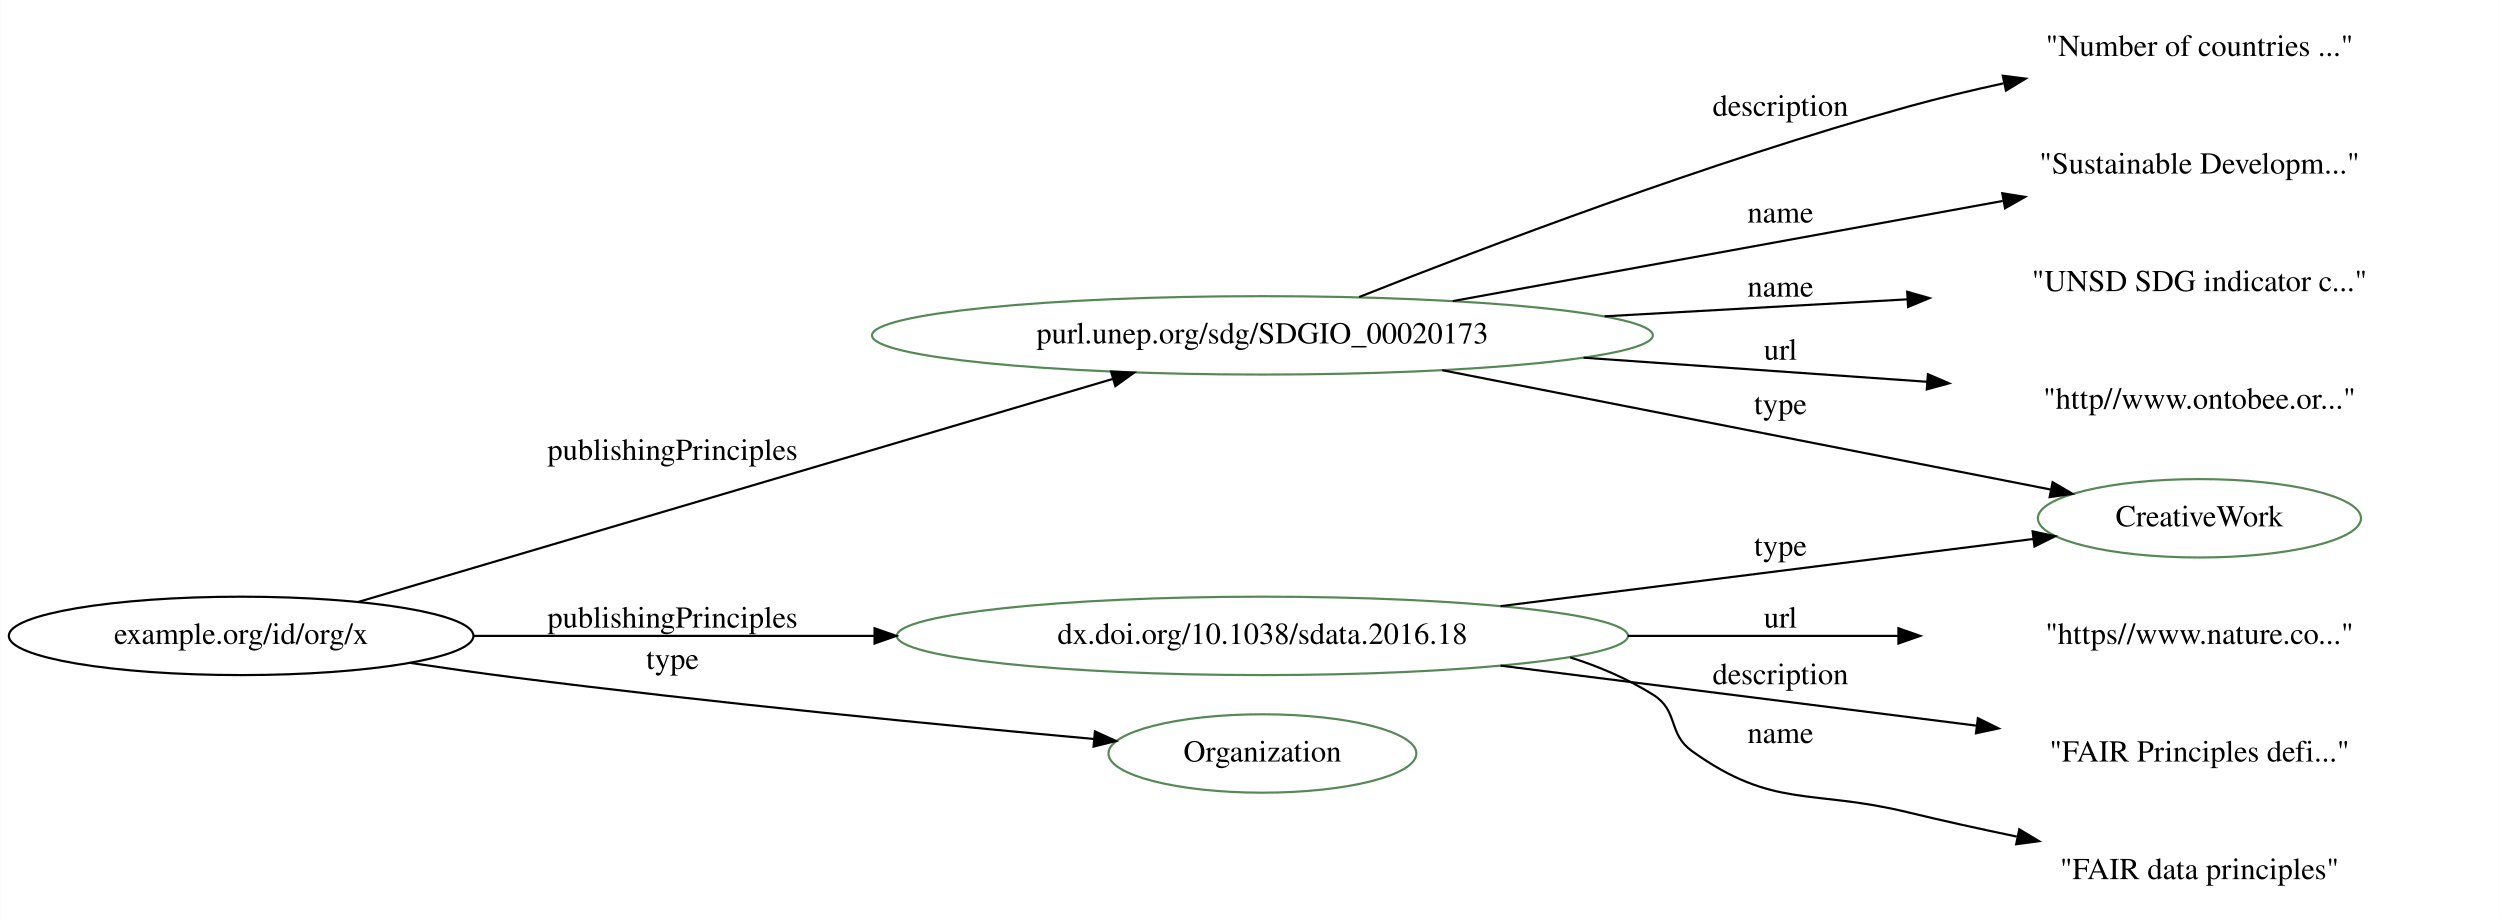
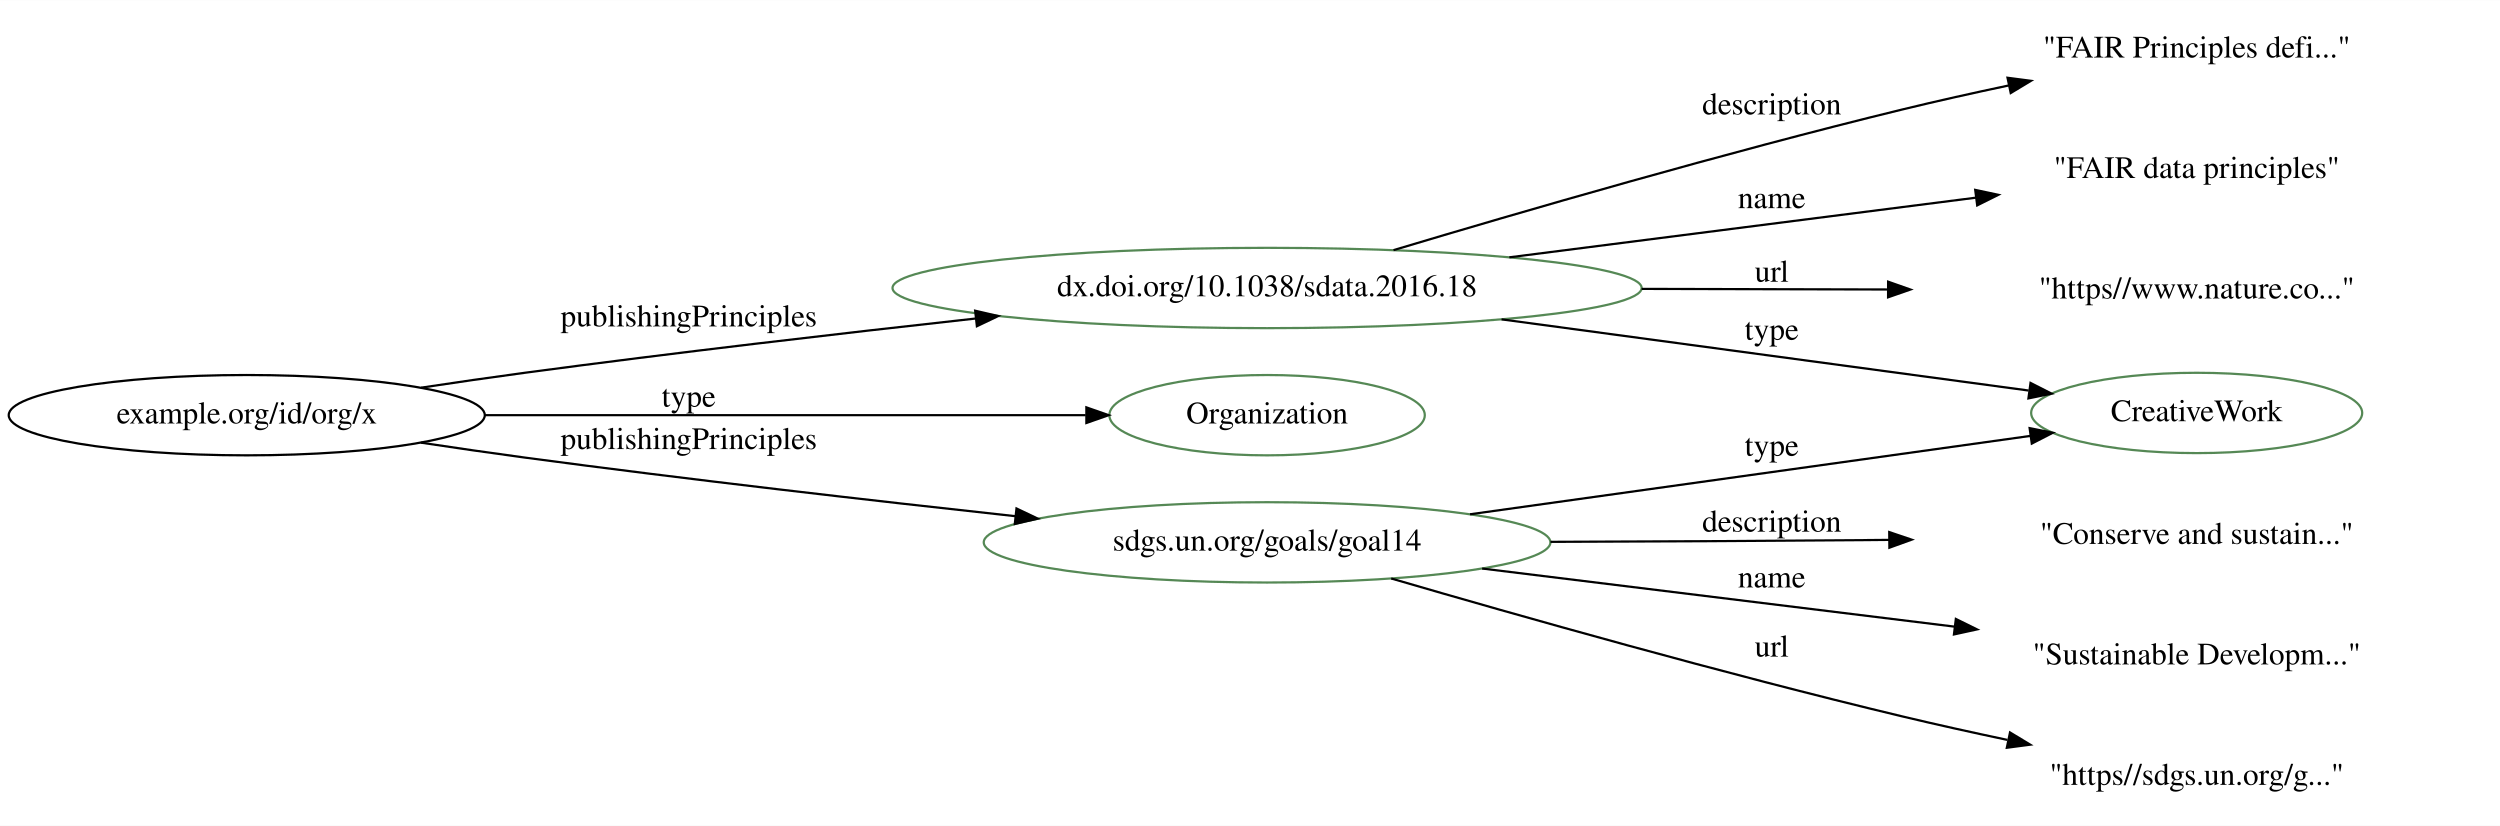
- <svg xmlns="http://www.w3.org/2000/svg" width="1148pt" height="422pt" viewBox="0.00 0.00 1147.73 422.00">
-   <g id="graph0" class="graph" transform="scale(1 1) rotate(0) translate(4 418)">
-     <polygon fill="white" stroke="transparent" points="-4,4 -4,-418 1143.73,-418 1143.73,4 -4,4" />
+ <svg xmlns="http://www.w3.org/2000/svg" width="1120pt" height="370pt" viewBox="0.00 0.00 1120.43 370.00">
+   <g id="graph0" class="graph" transform="scale(1 1) rotate(0) translate(4 366)">
+     <polygon fill="white" stroke="transparent" points="-4,4 -4,-366 1116.43,-366 1116.43,4 -4,4" />
    <g id="node1" class="node">
-       <ellipse fill="none" stroke="#558855" cx="1005.84" cy="-180" rx="74.19" ry="18" />
-       <text text-anchor="middle" x="1005.84" y="-176.3" font-family="Times,serif" font-size="14.00">CreativeWork</text>
+       <ellipse fill="none" stroke="#558855" cx="980.49" cy="-181" rx="74.19" ry="18" />
+       <text text-anchor="middle" x="980.49" y="-177.3" font-family="Times,serif" font-size="14.00">CreativeWork</text>
    </g>
    <g id="node2" class="node">
-       <ellipse fill="none" stroke="#558855" cx="575.57" cy="-264" rx="179.27" ry="18" />
-       <text text-anchor="middle" x="575.57" y="-260.3" font-family="Times,serif" font-size="14.00">purl.unep.org/sdg/SDGIO_00020173</text>
+       <ellipse fill="none" stroke="#558855" cx="563.87" cy="-237" rx="167.87" ry="18" />
+       <text text-anchor="middle" x="563.87" y="-233.3" font-family="Times,serif" font-size="14.00">dx.doi.org/10.1038/sdata.2016.18</text>
    </g>
    <g id="edge1" class="edge">
-       <path fill="none" stroke="black" d="M658.13,-248C739.19,-232.1 862.04,-208.01 937.65,-193.18" />
-       <polygon fill="black" stroke="black" points="938.41,-196.6 947.55,-191.24 937.06,-189.73 938.41,-196.6" />
-       <text text-anchor="middle" x="813.45" y="-227.8" font-family="Times,serif" font-size="14.00">type</text>
+       <path fill="none" stroke="black" d="M668.96,-222.94C742.51,-213.01 839.32,-199.93 905.17,-191.04" />
+       <polygon fill="black" stroke="black" points="906.02,-194.46 915.46,-189.65 905.08,-187.52 906.02,-194.46" />
+       <text text-anchor="middle" x="790.05" y="-213.8" font-family="Times,serif" font-size="14.00">type</text>
    </g>
    <g id="node3" class="node">
-       <ellipse fill="none" stroke="black" stroke-width="0" cx="1005.84" cy="-396" rx="127.28" ry="18" />
-       <text text-anchor="middle" x="1005.84" y="-392.3" font-family="Times,serif" font-size="14.00">"Number of countries ..."</text>
+       <ellipse fill="none" stroke="black" stroke-width="0" cx="980.49" cy="-344" rx="119.68" ry="18" />
+       <text text-anchor="middle" x="980.49" y="-340.3" font-family="Times,serif" font-size="14.00">"FAIR Principles defi..."</text>
    </g>
    <g id="edge2" class="edge">
-       <path fill="none" stroke="black" d="M619.98,-281.61C677.04,-304.25 780.7,-343.65 871.95,-369 886.05,-372.92 901.13,-376.52 915.9,-379.74" />
-       <polygon fill="black" stroke="black" points="915.54,-383.24 926.05,-381.9 917,-376.4 915.54,-383.24" />
-       <text text-anchor="middle" x="813.45" y="-364.8" font-family="Times,serif" font-size="14.00">description</text>
+       <path fill="none" stroke="black" d="M620.53,-253.97C677.51,-271.04 768.76,-297.55 848.55,-317 863.96,-320.76 880.47,-324.43 896.39,-327.8" />
+       <polygon fill="black" stroke="black" points="895.71,-331.23 906.22,-329.85 897.15,-324.38 895.71,-331.23" />
+       <text text-anchor="middle" x="790.05" y="-314.8" font-family="Times,serif" font-size="14.00">description</text>
    </g>
    <g id="node4" class="node">
-       <ellipse fill="none" stroke="black" stroke-width="0" cx="1005.84" cy="-342" rx="131.88" ry="18" />
-       <text text-anchor="middle" x="1005.84" y="-338.3" font-family="Times,serif" font-size="14.00">"Sustainable Developm..."</text>
+       <ellipse fill="none" stroke="black" stroke-width="0" cx="980.49" cy="-290" rx="113.98" ry="18" />
+       <text text-anchor="middle" x="980.49" y="-286.3" font-family="Times,serif" font-size="14.00">"FAIR data principles"</text>
    </g>
    <g id="edge3" class="edge">
-       <path fill="none" stroke="black" d="M662.97,-279.74C736.37,-293.1 841.31,-312.22 915.52,-325.73" />
-       <polygon fill="black" stroke="black" points="915.31,-329.25 925.78,-327.6 916.57,-322.37 915.31,-329.25" />
-       <text text-anchor="middle" x="813.45" y="-315.8" font-family="Times,serif" font-size="14.00">name</text>
+       <path fill="none" stroke="black" d="M672.45,-250.75C737.13,-259.02 818.82,-269.46 881.68,-277.5" />
+       <polygon fill="black" stroke="black" points="881.23,-280.97 891.6,-278.76 882.12,-274.03 881.23,-280.97" />
+       <text text-anchor="middle" x="790.05" y="-272.8" font-family="Times,serif" font-size="14.00">name</text>
    </g>
    <g id="node5" class="node">
-       <ellipse fill="none" stroke="black" stroke-width="0" cx="1005.84" cy="-288" rx="133.78" ry="18" />
-       <text text-anchor="middle" x="1005.84" y="-284.3" font-family="Times,serif" font-size="14.00">"UNSD SDG indicator c..."</text>
+       <ellipse fill="none" stroke="black" stroke-width="0" cx="980.49" cy="-236" rx="128.08" ry="18" />
+       <text text-anchor="middle" x="980.49" y="-232.3" font-family="Times,serif" font-size="14.00">"https//www.nature.co..."</text>
    </g>
    <g id="edge4" class="edge">
-       <path fill="none" stroke="black" d="M732.7,-272.75C778.27,-275.3 827.64,-278.07 871.66,-280.54" />
-       <polygon fill="black" stroke="black" points="871.66,-284.04 881.84,-281.11 872.05,-277.05 871.66,-284.04" />
-       <text text-anchor="middle" x="813.45" y="-281.8" font-family="Times,serif" font-size="14.00">name</text>
+       <path fill="none" stroke="black" d="M731.72,-236.6C768.28,-236.51 806.58,-236.42 841.84,-236.33" />
+       <polygon fill="black" stroke="black" points="842.2,-239.83 852.19,-236.31 842.18,-232.83 842.2,-239.83" />
+       <text text-anchor="middle" x="790.05" y="-239.8" font-family="Times,serif" font-size="14.00">url</text>
    </g>
    <g id="node6" class="node">
-       <ellipse fill="none" stroke="black" stroke-width="0" cx="1005.84" cy="-234" rx="128.08" ry="18" />
-       <text text-anchor="middle" x="1005.84" y="-230.3" font-family="Times,serif" font-size="14.00">"http//www.ontobee.or..."</text>
+       <ellipse fill="none" stroke="#558855" cx="563.87" cy="-180" rx="70.69" ry="18" />
+       <text text-anchor="middle" x="563.87" y="-176.3" font-family="Times,serif" font-size="14.00">Organization</text>
+     </g>
+     <g id="node7" class="node">
+       <ellipse fill="none" stroke="black" cx="106.59" cy="-180" rx="106.68" ry="18" />
+       <text text-anchor="middle" x="106.59" y="-176.3" font-family="Times,serif" font-size="14.00">example.org/id/org/x</text>
+     </g>
+     <g id="edge6" class="edge">
+       <path fill="none" stroke="black" d="M184.66,-192.32C200.05,-194.64 216.12,-196.98 231.18,-199 297.71,-207.92 371.92,-216.55 433.25,-223.32" />
+       <polygon fill="black" stroke="black" points="433.04,-226.82 443.37,-224.43 433.81,-219.86 433.04,-226.82" />
+       <text text-anchor="middle" x="304.68" y="-219.8" font-family="Times,serif" font-size="14.00">publishingPrinciples</text>
    </g>
    <g id="edge5" class="edge">
-       <path fill="none" stroke="black" d="M723.05,-253.74C774.38,-250.14 831.49,-246.14 880.8,-242.69" />
-       <polygon fill="black" stroke="black" points="881.15,-246.17 890.88,-241.98 880.66,-239.19 881.15,-246.17" />
-       <text text-anchor="middle" x="813.45" y="-252.8" font-family="Times,serif" font-size="14.00">url</text>
-     </g>
-     <g id="node7" class="node">
-       <ellipse fill="none" stroke="#558855" cx="575.57" cy="-126" rx="167.87" ry="18" />
-       <text text-anchor="middle" x="575.57" y="-122.3" font-family="Times,serif" font-size="14.00">dx.doi.org/10.1038/sdata.2016.18</text>
-     </g>
-     <g id="edge6" class="edge">
-       <path fill="none" stroke="black" d="M684.91,-139.66C761.28,-149.29 861.62,-161.94 929.41,-170.49" />
-       <polygon fill="black" stroke="black" points="929.23,-173.99 939.59,-171.77 930.1,-167.05 929.23,-173.99" />
-       <text text-anchor="middle" x="813.45" y="-162.8" font-family="Times,serif" font-size="14.00">type</text>
+       <path fill="none" stroke="black" d="M213.18,-180C295.35,-180 407.63,-180 482.56,-180" />
+       <polygon fill="black" stroke="black" points="482.88,-183.5 492.88,-180 482.88,-176.5 482.88,-183.5" />
+       <text text-anchor="middle" x="304.68" y="-183.8" font-family="Times,serif" font-size="14.00">type</text>
    </g>
    <g id="node8" class="node">
-       <ellipse fill="none" stroke="black" stroke-width="0" cx="1005.84" cy="-72" rx="119.68" ry="18" />
-       <text text-anchor="middle" x="1005.84" y="-68.3" font-family="Times,serif" font-size="14.00">"FAIR Principles defi..."</text>
+       <ellipse fill="none" stroke="#558855" cx="563.87" cy="-123" rx="126.98" ry="18" />
+       <text text-anchor="middle" x="563.87" y="-119.3" font-family="Times,serif" font-size="14.00">sdgs.un.org/goals/goal14</text>
    </g>
    <g id="edge7" class="edge">
-       <path fill="none" stroke="black" d="M684.91,-112.34C752.09,-103.87 837.81,-93.06 903.62,-84.76" />
-       <polygon fill="black" stroke="black" points="904.1,-88.23 913.59,-83.51 903.23,-81.28 904.1,-88.23" />
-       <text text-anchor="middle" x="813.45" y="-103.8" font-family="Times,serif" font-size="14.00">description</text>
+       <path fill="none" stroke="black" d="M184.66,-167.68C200.05,-165.36 216.12,-163.02 231.18,-161 304.25,-151.2 386.59,-141.76 450.95,-134.74" />
+       <polygon fill="black" stroke="black" points="451.56,-138.19 461.12,-133.63 450.8,-131.23 451.56,-138.19" />
+       <text text-anchor="middle" x="304.68" y="-164.8" font-family="Times,serif" font-size="14.00">publishingPrinciples</text>
+     </g>
+     <g id="edge8" class="edge">
+       <path fill="none" stroke="black" d="M654.83,-135.59C729.97,-146.1 835.78,-160.9 905.93,-170.71" />
+       <polygon fill="black" stroke="black" points="905.62,-174.2 916.01,-172.12 906.59,-167.27 905.62,-174.2" />
+       <text text-anchor="middle" x="790.05" y="-161.8" font-family="Times,serif" font-size="14.00">type</text>
    </g>
    <g id="node9" class="node">
-       <ellipse fill="none" stroke="black" stroke-width="0" cx="1005.84" cy="-18" rx="113.98" ry="18" />
-       <text text-anchor="middle" x="1005.84" y="-14.3" font-family="Times,serif" font-size="14.00">"FAIR data principles"</text>
+       <ellipse fill="none" stroke="black" stroke-width="0" cx="980.49" cy="-126" rx="128.08" ry="18" />
+       <text text-anchor="middle" x="980.49" y="-122.3" font-family="Times,serif" font-size="14.00">"Conserve and sustain..."</text>
    </g>
-     <g id="edge8" class="edge">
-       <path fill="none" stroke="black" d="M716.89,-116.13C730.31,-111.88 743.26,-106.29 754.95,-99 766.87,-91.56 761.51,-81.17 772.95,-73 810.15,-46.42 827.51,-55.78 871.95,-45 888.05,-41.09 905.35,-37.29 921.96,-33.84" />
-       <polygon fill="black" stroke="black" points="923.11,-37.17 932.2,-31.73 921.7,-30.32 923.11,-37.17" />
-       <text text-anchor="middle" x="813.45" y="-76.8" font-family="Times,serif" font-size="14.00">name</text>
+     <g id="edge9" class="edge">
+       <path fill="none" stroke="black" d="M690.89,-123.23C735.06,-123.37 785,-123.61 830.55,-124 834.51,-124.03 838.53,-124.07 842.59,-124.11" />
+       <polygon fill="black" stroke="black" points="842.7,-127.61 852.74,-124.21 842.77,-120.61 842.7,-127.61" />
+       <text text-anchor="middle" x="790.05" y="-127.8" font-family="Times,serif" font-size="14.00">description</text>
    </g>
    <g id="node10" class="node">
-       <ellipse fill="none" stroke="black" stroke-width="0" cx="1005.84" cy="-126" rx="128.08" ry="18" />
-       <text text-anchor="middle" x="1005.84" y="-122.3" font-family="Times,serif" font-size="14.00">"https//www.nature.co..."</text>
+       <ellipse fill="none" stroke="black" stroke-width="0" cx="980.49" cy="-72" rx="131.88" ry="18" />
+       <text text-anchor="middle" x="980.49" y="-68.3" font-family="Times,serif" font-size="14.00">"Sustainable Developm..."</text>
    </g>
-     <g id="edge9" class="edge">
-       <path fill="none" stroke="black" d="M743.37,-126C784.42,-126 827.92,-126 867.4,-126" />
-       <polygon fill="black" stroke="black" points="867.62,-129.5 877.62,-126 867.62,-122.5 867.62,-129.5" />
-       <text text-anchor="middle" x="813.45" y="-129.8" font-family="Times,serif" font-size="14.00">url</text>
+     <g id="edge10" class="edge">
+       <path fill="none" stroke="black" d="M660.25,-111.27C723.48,-103.49 806.55,-93.27 872.1,-85.21" />
+       <polygon fill="black" stroke="black" points="872.55,-88.68 882.05,-83.99 871.7,-81.73 872.55,-88.68" />
+       <text text-anchor="middle" x="790.05" y="-102.8" font-family="Times,serif" font-size="14.00">name</text>
    </g>
    <g id="node11" class="node">
-       <ellipse fill="none" stroke="#558855" cx="575.57" cy="-72" rx="70.69" ry="18" />
-       <text text-anchor="middle" x="575.57" y="-68.3" font-family="Times,serif" font-size="14.00">Organization</text>
-     </g>
-     <g id="node12" class="node">
-       <ellipse fill="none" stroke="black" cx="106.59" cy="-126" rx="106.68" ry="18" />
-       <text text-anchor="middle" x="106.59" y="-122.3" font-family="Times,serif" font-size="14.00">example.org/id/org/x</text>
+       <ellipse fill="none" stroke="black" stroke-width="0" cx="980.49" cy="-18" rx="122.38" ry="18" />
+       <text text-anchor="middle" x="980.49" y="-14.3" font-family="Times,serif" font-size="14.00">"https//sdgs.un.org/g..."</text>
    </g>
    <g id="edge11" class="edge">
-       <path fill="none" stroke="black" d="M160.25,-141.56C245.37,-166.72 413.12,-216.29 506.95,-244.02" />
-       <polygon fill="black" stroke="black" points="506.05,-247.4 516.63,-246.88 508.03,-240.69 506.05,-247.4" />
-       <text text-anchor="middle" x="304.68" y="-206.8" font-family="Times,serif" font-size="14.00">publishingPrinciples</text>
-     </g>
-     <g id="edge12" class="edge">
-       <path fill="none" stroke="black" d="M213.26,-126C267.55,-126 335.16,-126 397.16,-126" />
-       <polygon fill="black" stroke="black" points="397.46,-129.5 407.46,-126 397.46,-122.5 397.46,-129.5" />
-       <text text-anchor="middle" x="304.68" y="-129.8" font-family="Times,serif" font-size="14.00">publishingPrinciples</text>
-     </g>
-     <g id="edge10" class="edge">
-       <path fill="none" stroke="black" d="M184.31,-113.58C199.81,-111.25 216,-108.94 231.18,-107 322.82,-95.29 428.62,-84.99 498.29,-78.65" />
-       <polygon fill="black" stroke="black" points="498.66,-82.13 508.3,-77.74 498.03,-75.16 498.66,-82.13" />
-       <text text-anchor="middle" x="304.68" y="-110.8" font-family="Times,serif" font-size="14.00">type</text>
+       <path fill="none" stroke="black" d="M619.5,-106.81C676.42,-90.21 768.32,-64.19 848.55,-45 863.74,-41.37 879.98,-37.78 895.68,-34.46" />
+       <polygon fill="black" stroke="black" points="896.83,-37.8 905.9,-32.33 895.4,-30.95 896.83,-37.8" />
+       <text text-anchor="middle" x="790.05" y="-71.8" font-family="Times,serif" font-size="14.00">url</text>
    </g>
  </g>
</svg>
